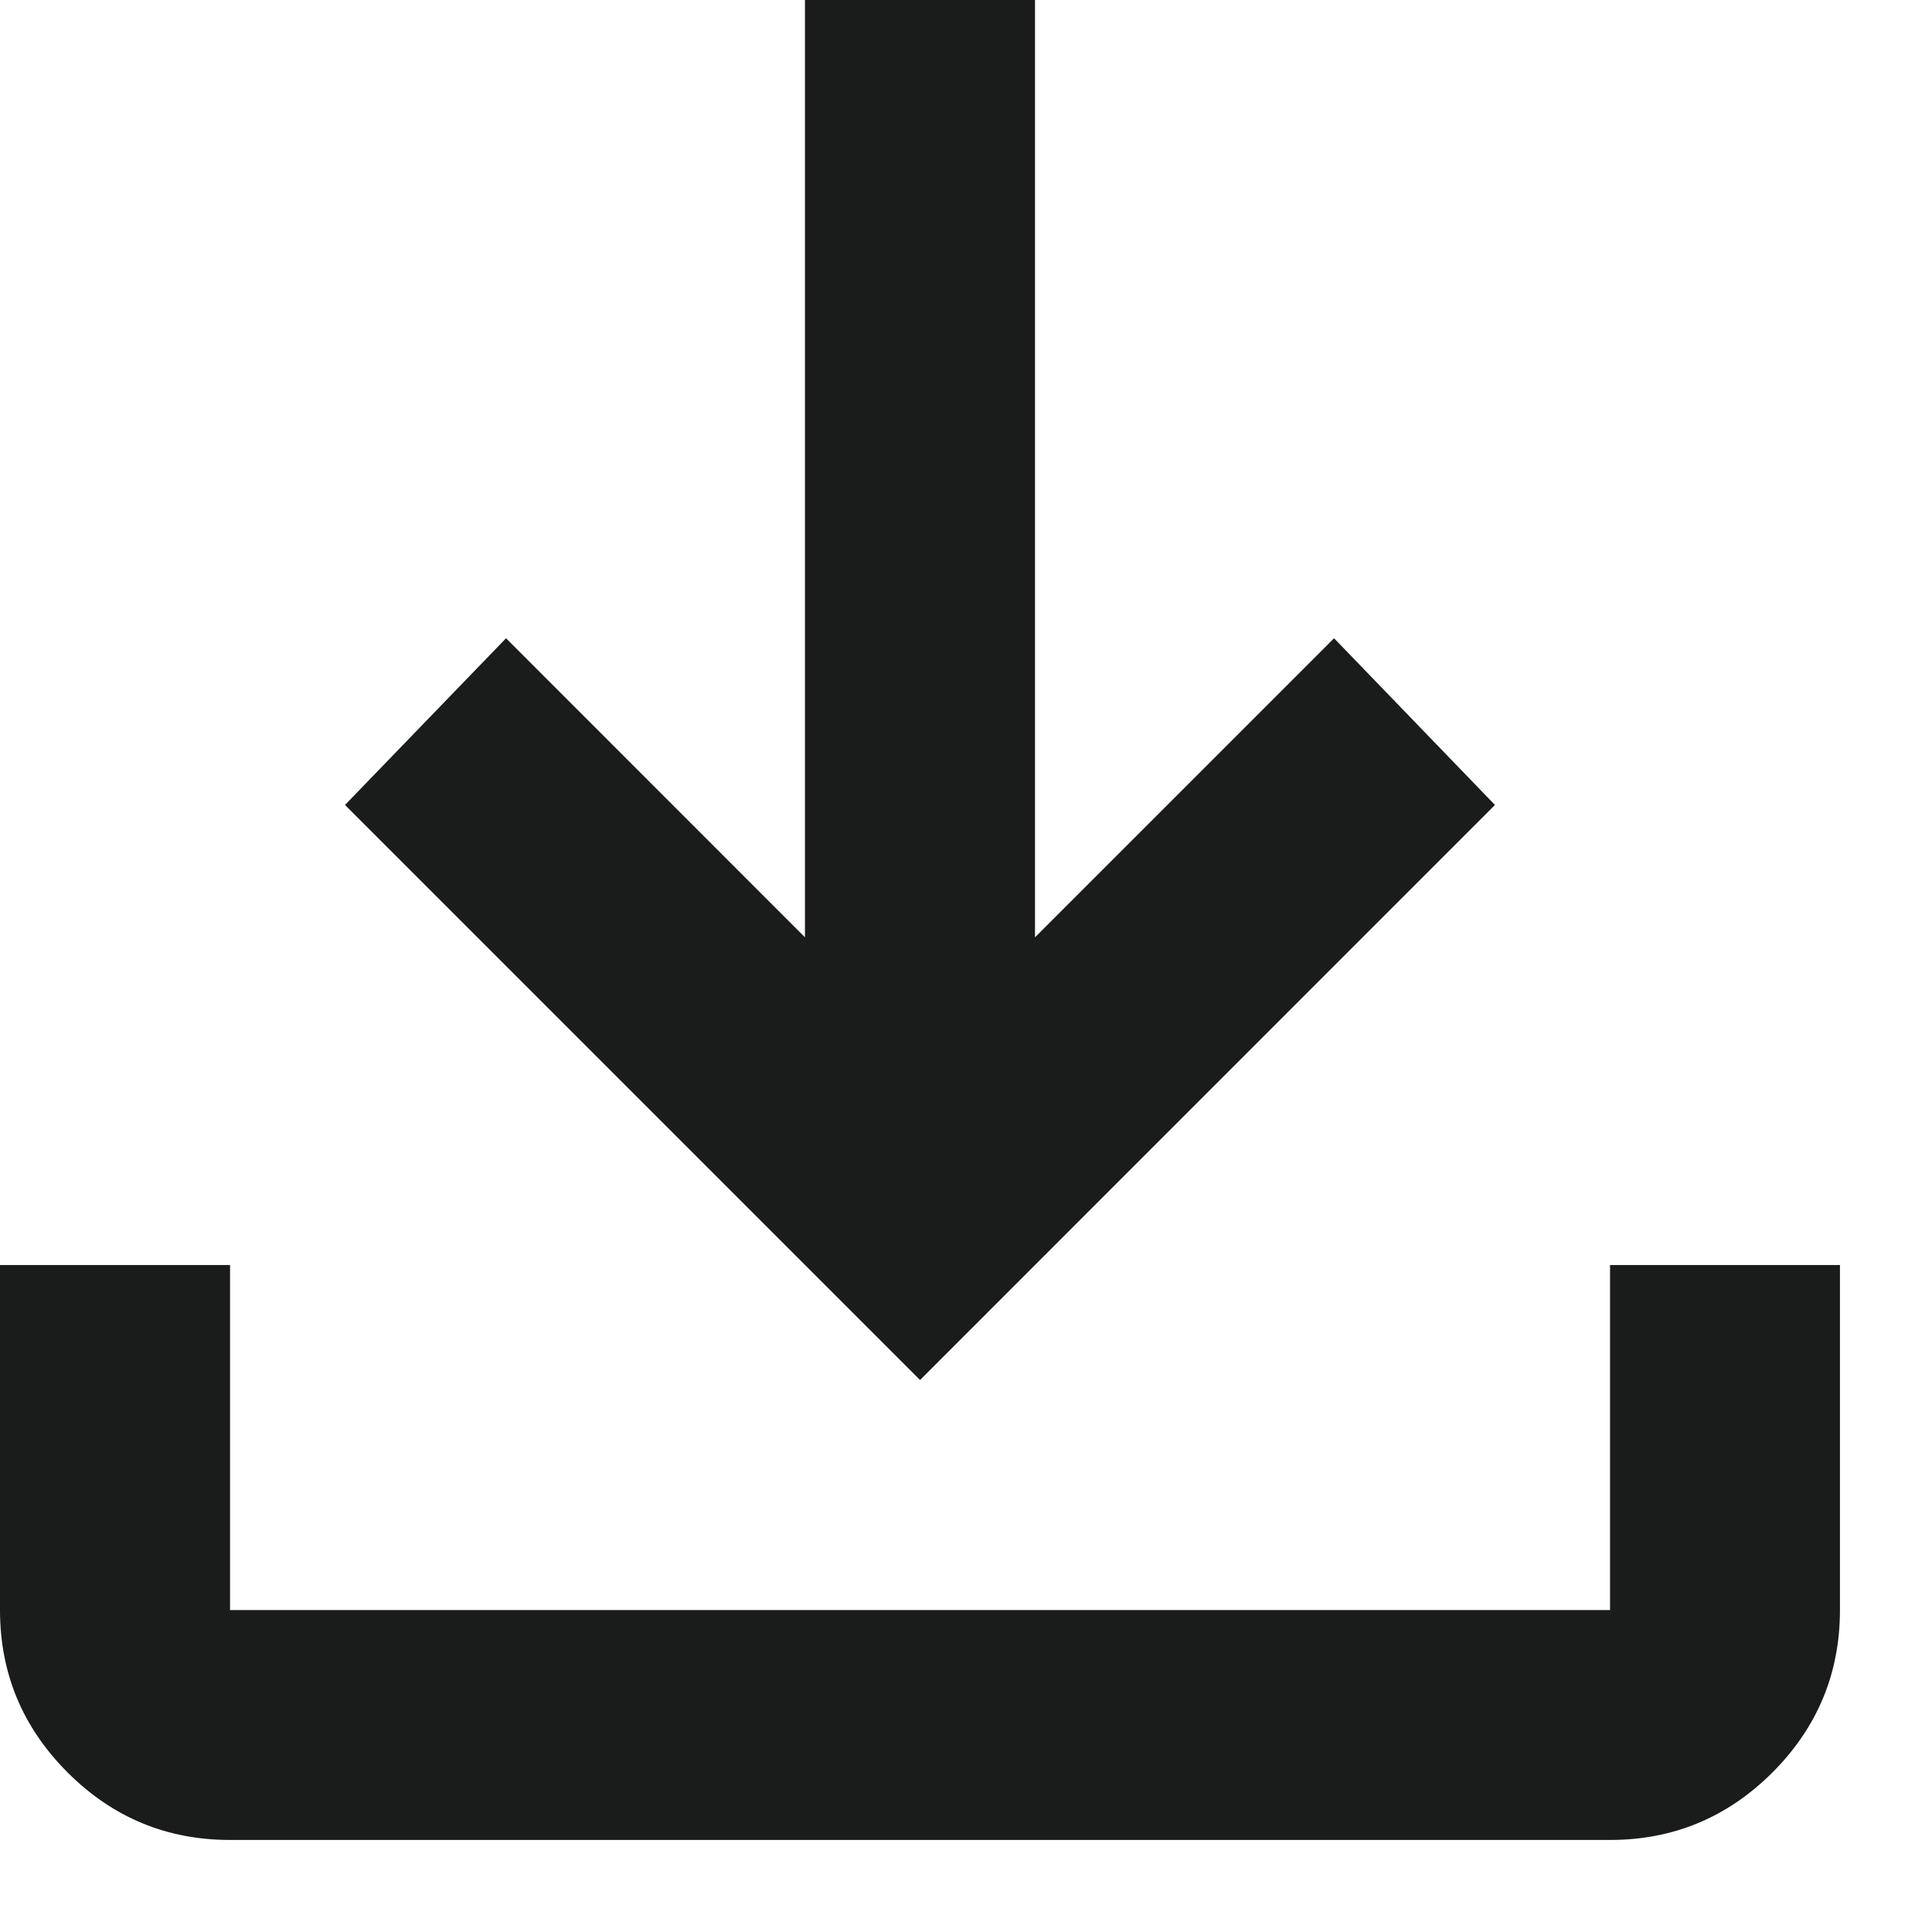
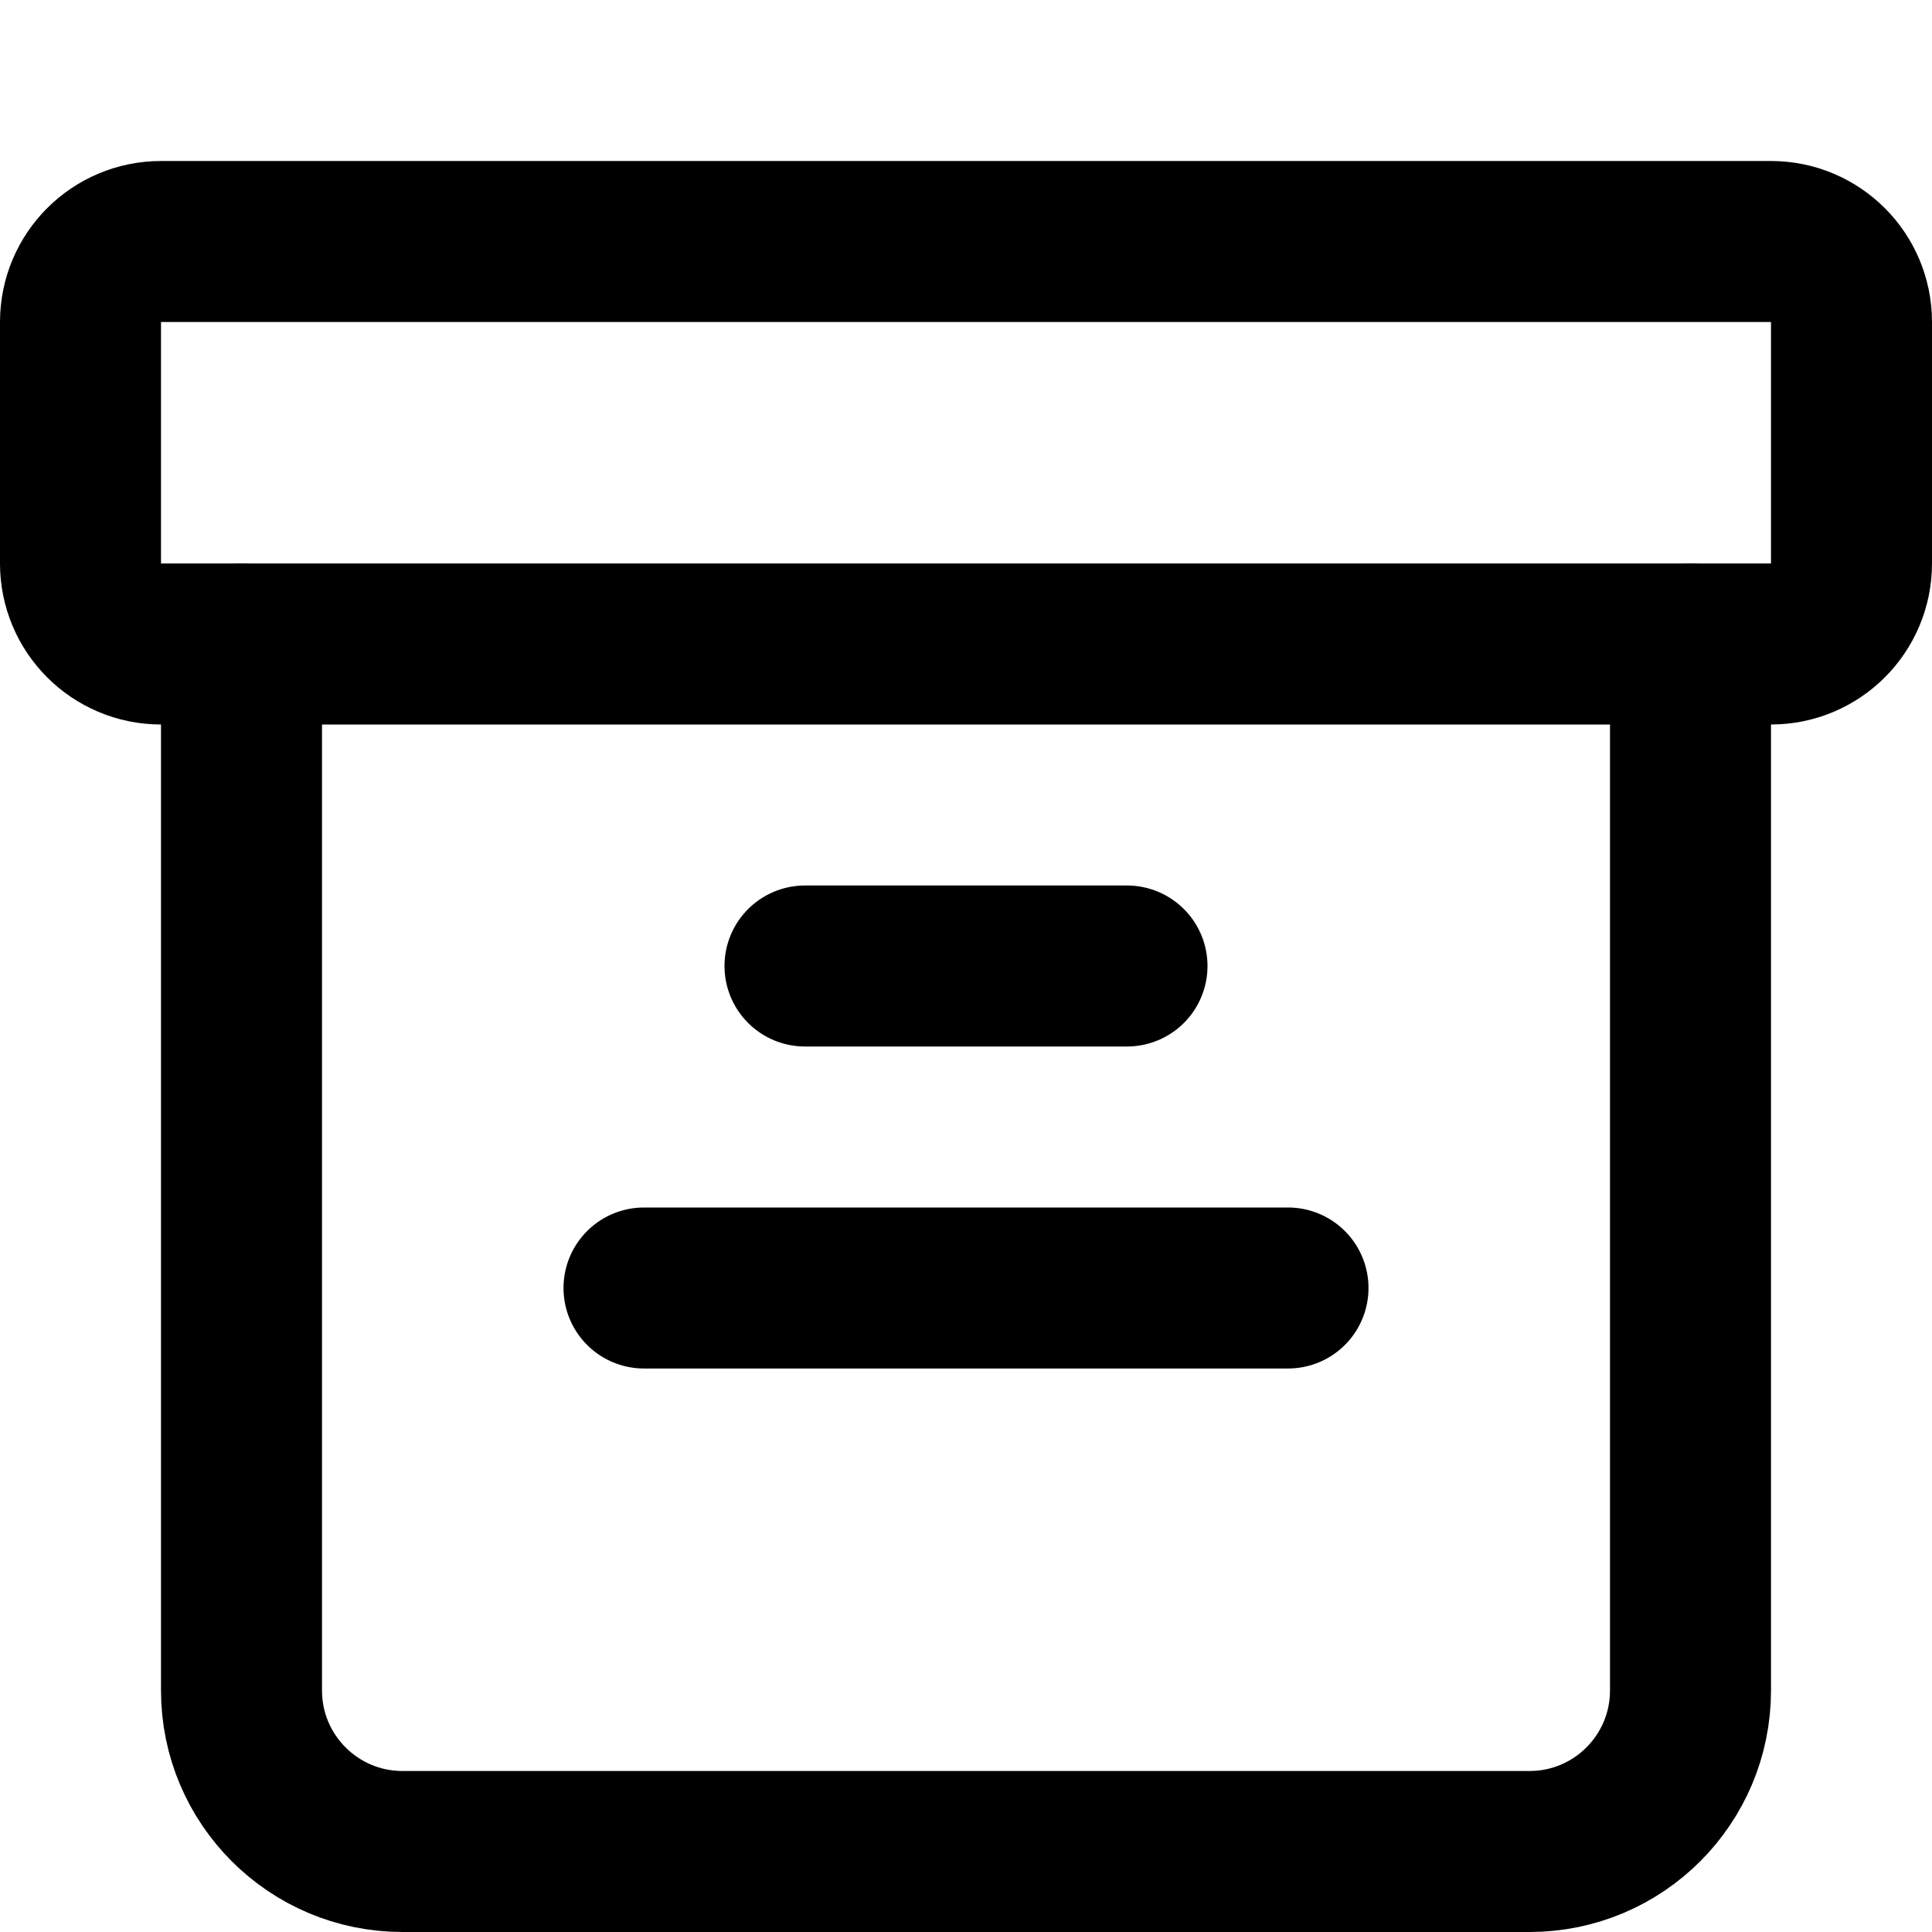
- <svg xmlns="http://www.w3.org/2000/svg" width="14" height="14" viewBox="0 0 14 14" fill="none">
-   <path d="M6.667 10L2.5 5.833L3.667 4.625L5.833 6.792V0H7.5V6.792L9.667 4.625L10.833 5.833L6.667 10ZM1.667 13.333C1.208 13.333 0.816 13.17 0.49 12.844C0.163 12.517 0 12.125 0 11.667V9.167H1.667V11.667H11.667V9.167H13.333V11.667C13.333 12.125 13.17 12.517 12.844 12.844C12.517 13.17 12.125 13.333 11.667 13.333H1.667Z" fill="#1A1C1C" />
+ <svg xmlns="http://www.w3.org/2000/svg" width="24" height="24" viewBox="0 0 24 24" fill="none" stroke="currentColor" stroke-width="2" stroke-linecap="round" stroke-linejoin="round">
+   <path d="M21 8v13a2 2 0 0 1-2 2H5a2 2 0 0 1-2-2V8" />
+   <rect x="1" y="3" width="22" height="5" rx="1" />
+   <line x1="10" y1="12" x2="14" y2="12" />
+   <line x1="8" y1="16" x2="16" y2="16" />
</svg>
